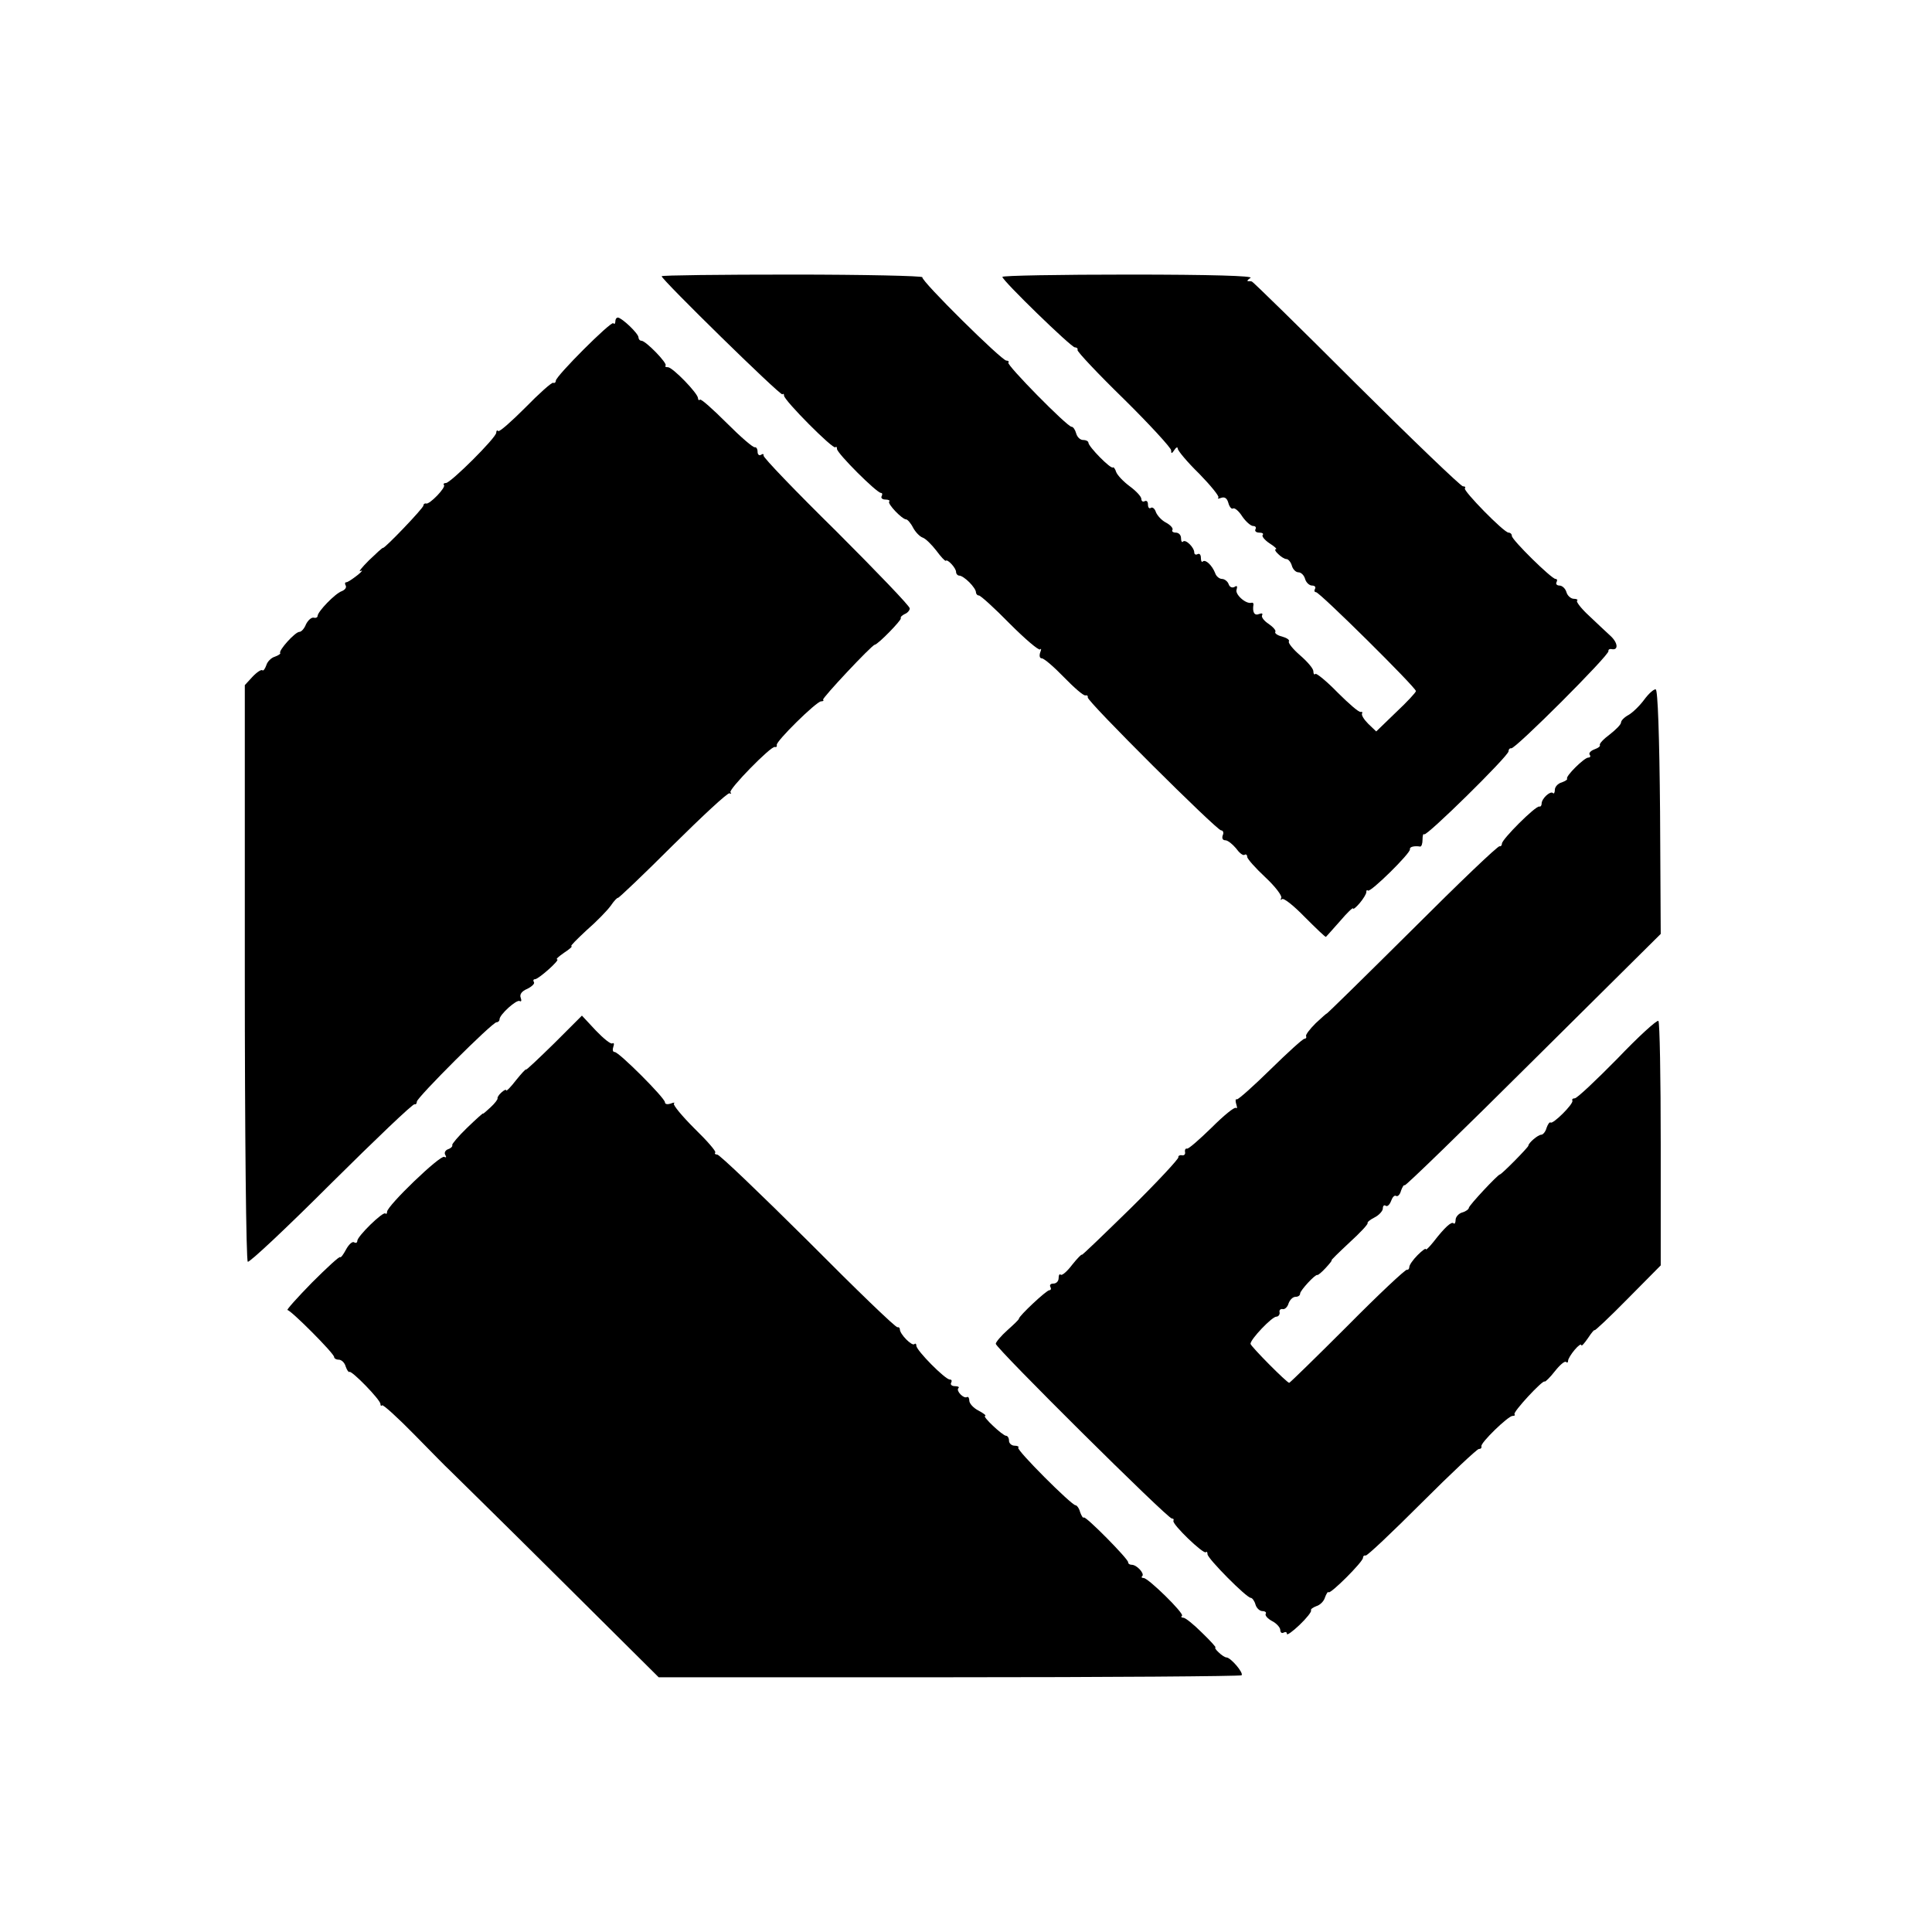
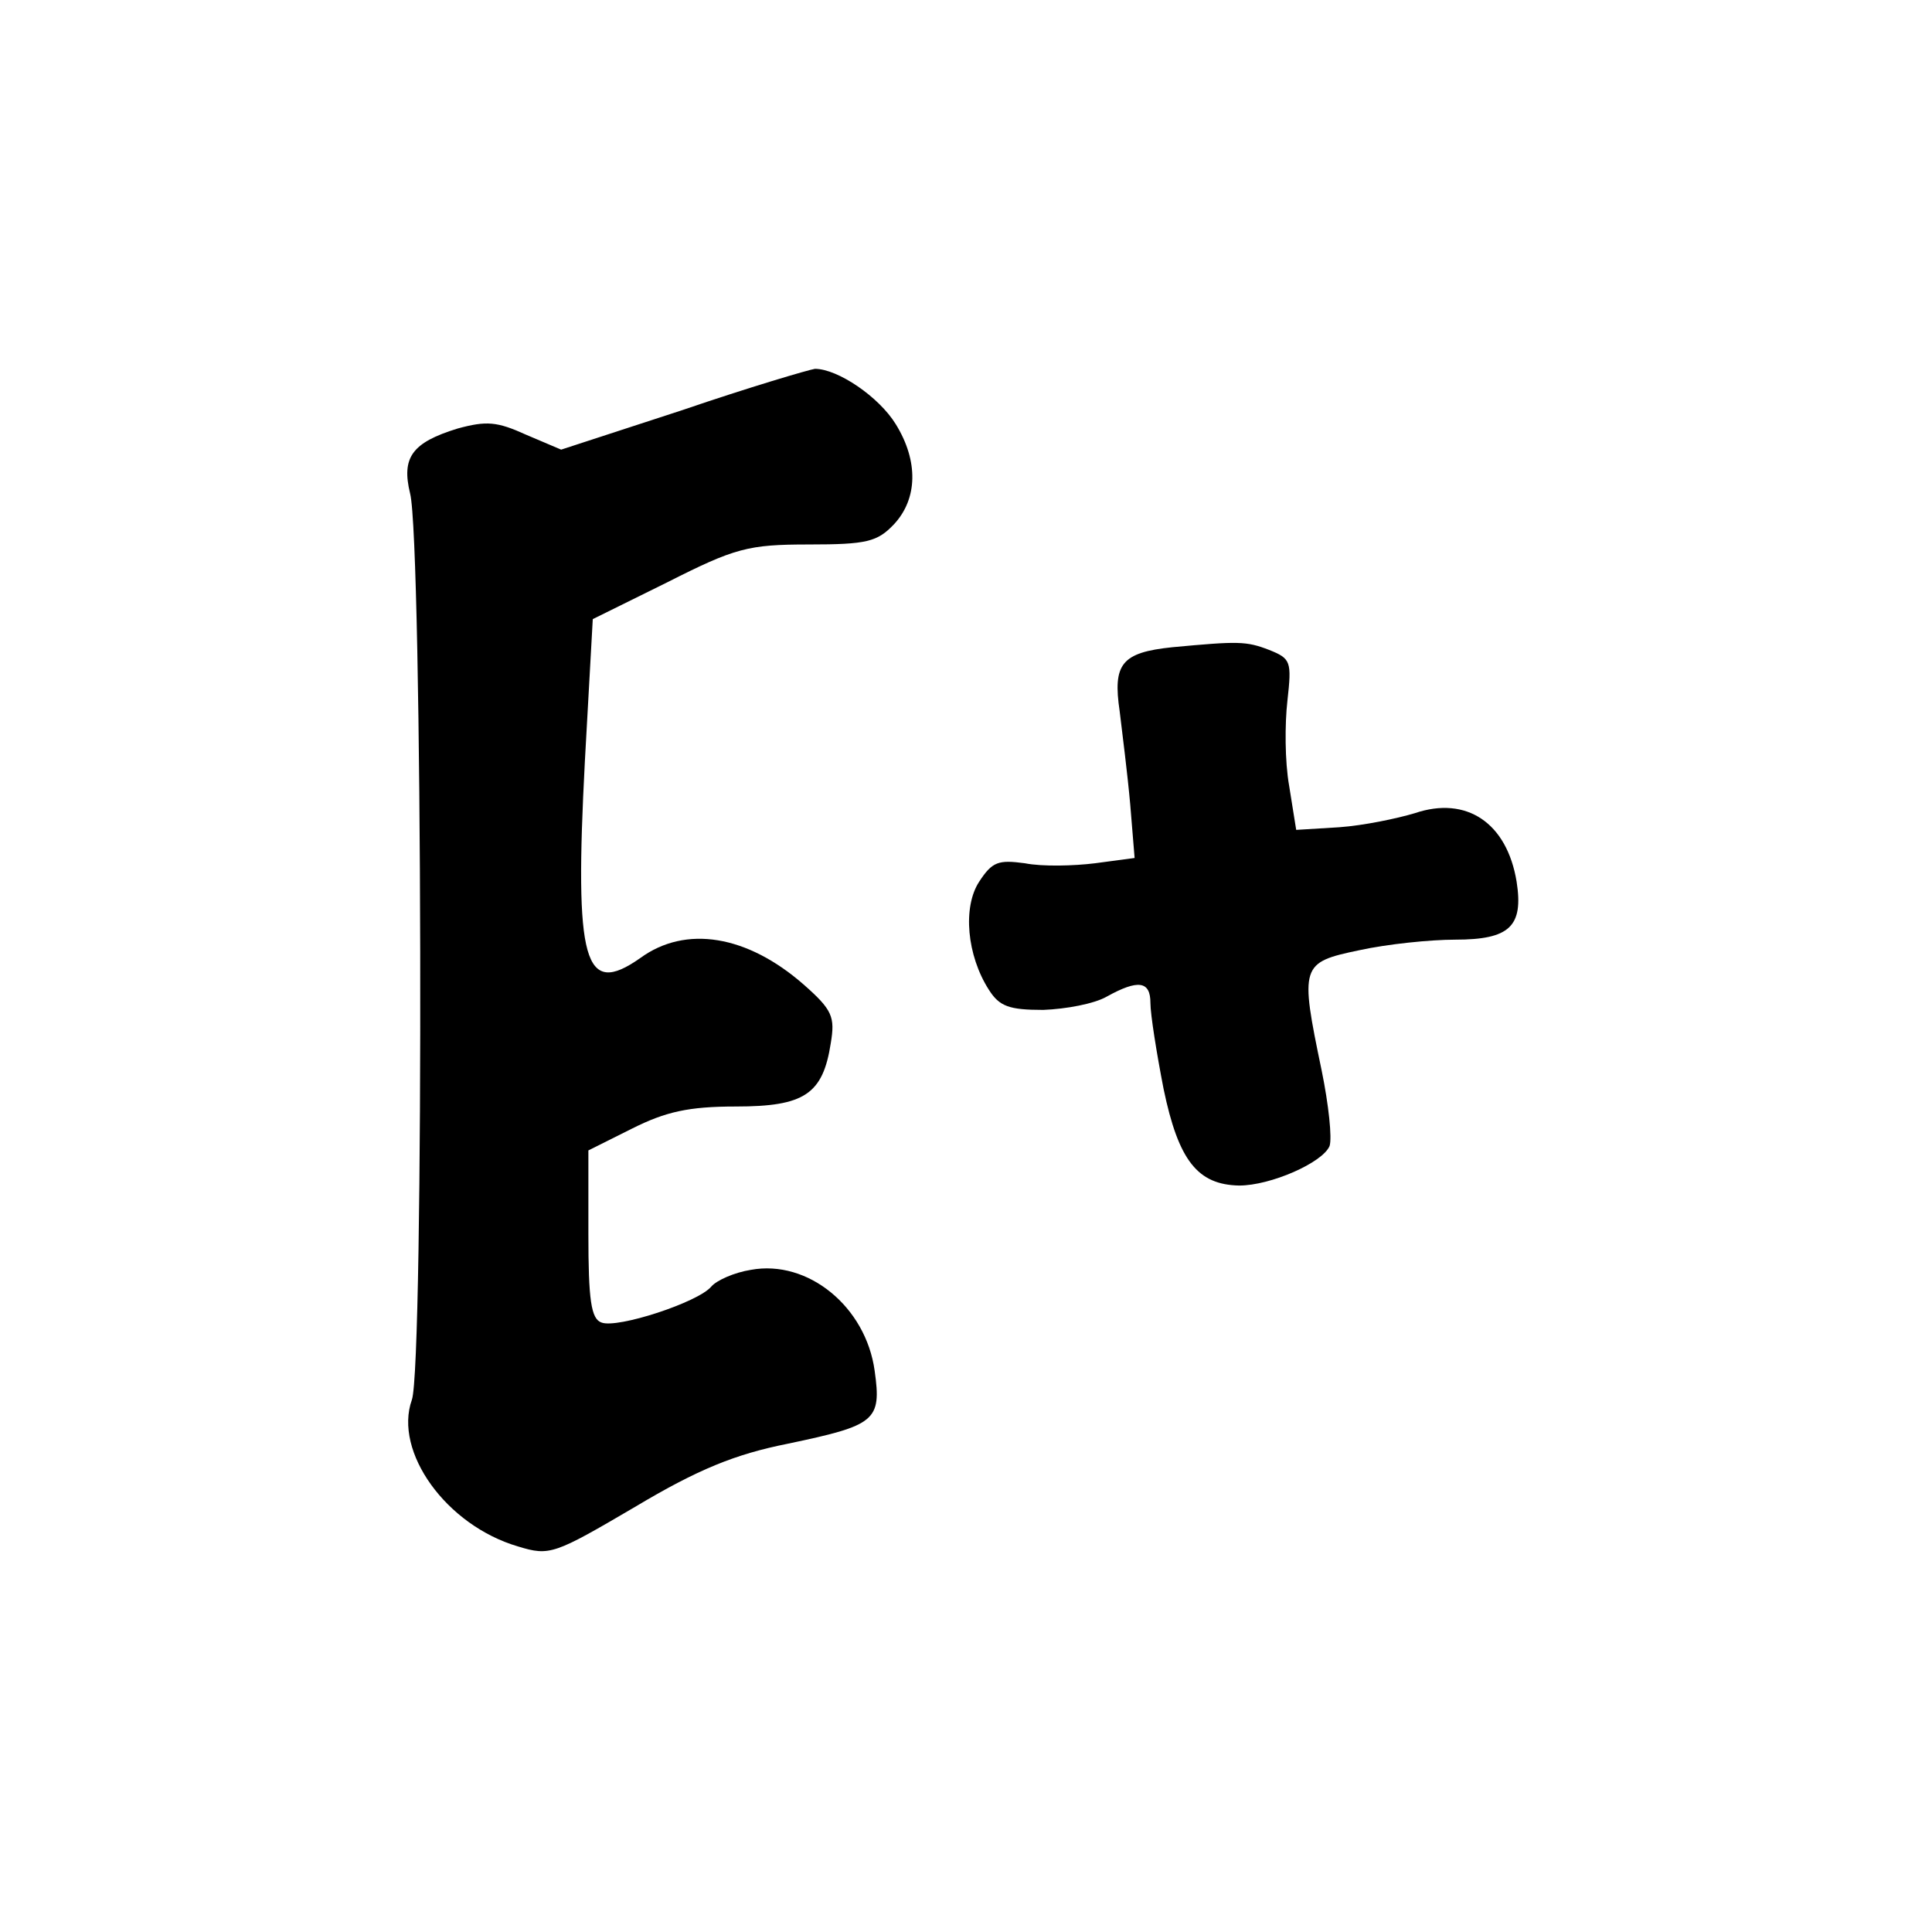
- <svg xmlns="http://www.w3.org/2000/svg" version="1.0" width="584pt" height="584pt" viewBox="0 0 584 584" preserveAspectRatio="xMidYMid meet">
-   <g transform="translate(0,584) scale(0.1,-0.1)" fill="#000000" stroke="none">
-     <path d="M2000 5005 c0 -10 359 -362 365 -357 3 3 5 1 5 -4 0 -14 148 -163 155 -156 3 3 5 1 5 -5 0 -13 120 -133 133 -133 4 0 5 -4 2 -10 -3 -5 2 -10 11 -10 10 0 15 -3 12 -6 -7 -6 39 -54 51 -54 4 0 14 -11 21 -25 7 -13 20 -27 29 -30 9 -3 27 -21 41 -39 14 -19 27 -33 29 -31 5 6 31 -22 31 -34 0 -6 5 -11 10 -11 6 0 19 -9 30 -20 11 -11 20 -24 20 -30 0 -5 4 -10 9 -10 5 0 47 -38 93 -85 47 -47 88 -82 92 -78 4 4 4 0 0 -10 -3 -10 -1 -17 5 -17 7 0 37 -26 67 -57 31 -32 60 -57 65 -55 5 1 8 -1 7 -6 -4 -10 390 -402 403 -402 6 0 9 -7 5 -15 -3 -9 0 -15 8 -15 7 0 21 -11 32 -24 10 -14 21 -23 26 -20 4 3 8 0 8 -6 0 -6 25 -34 55 -62 30 -28 51 -56 48 -62 -3 -6 -2 -8 2 -4 5 5 36 -20 69 -54 34 -34 62 -61 64 -60 1 1 20 22 42 47 22 26 40 43 40 39 0 -4 9 3 20 16 11 13 20 28 20 33 0 6 2 8 5 5 7 -7 130 114 127 125 -2 7 13 11 31 8 4 0 7 9 7 21 0 12 2 19 5 16 7 -7 255 237 255 251 0 6 4 10 8 9 11 -4 298 283 294 294 -1 4 3 7 9 6 22 -5 20 19 -3 40 -13 12 -42 39 -65 61 -23 21 -39 42 -36 45 4 3 -1 6 -10 6 -8 0 -19 9 -22 20 -3 11 -13 20 -21 20 -8 0 -12 5 -9 10 3 6 2 10 -3 10 -12 0 -132 118 -132 130 0 6 -5 10 -10 10 -14 0 -139 128 -132 134 3 4 0 6 -6 6 -6 0 -151 139 -322 309 -171 171 -313 310 -316 310 -2 1 -7 1 -11 1 -5 0 -1 5 7 10 10 6 -117 10 -367 10 -211 0 -383 -3 -383 -7 0 -11 208 -213 219 -213 6 0 10 -4 8 -8 -1 -5 62 -72 141 -149 78 -77 142 -147 142 -154 0 -11 2 -11 10 1 5 8 10 10 10 4 0 -6 29 -41 65 -76 35 -36 61 -68 58 -72 -4 -4 0 -4 8 -1 11 4 18 -1 22 -15 3 -12 10 -20 14 -17 5 3 18 -8 28 -24 11 -16 26 -29 33 -29 7 0 10 -4 7 -10 -3 -5 2 -10 11 -10 10 0 14 -3 11 -7 -4 -3 5 -15 20 -25 16 -10 24 -18 20 -18 -5 0 -2 -7 7 -15 8 -8 19 -15 25 -15 5 0 13 -9 16 -20 3 -11 12 -20 20 -20 8 0 17 -9 20 -20 3 -11 13 -20 21 -20 8 0 12 -4 9 -10 -3 -5 -2 -10 3 -10 11 0 302 -288 302 -299 0 -4 -27 -33 -60 -64 l-60 -58 -24 23 c-13 13 -21 26 -19 31 2 4 1 6 -4 5 -5 -2 -36 25 -70 59 -33 34 -64 59 -67 56 -3 -4 -6 0 -6 8 0 8 -18 29 -40 48 -22 19 -37 38 -34 42 3 5 -7 11 -21 15 -13 3 -23 10 -20 14 3 4 -7 15 -20 24 -14 9 -23 21 -20 26 3 6 -1 7 -9 4 -14 -6 -21 5 -17 29 0 4 -2 6 -6 5 -17 -5 -51 26 -45 40 3 10 1 13 -6 8 -7 -4 -15 -1 -18 8 -3 9 -13 16 -20 16 -8 0 -18 8 -21 18 -9 23 -29 42 -37 35 -3 -4 -6 1 -6 11 0 9 -4 14 -10 11 -5 -3 -10 -1 -10 5 0 15 -26 41 -34 33 -3 -4 -6 1 -6 10 0 10 -7 17 -16 17 -8 0 -13 4 -10 8 3 5 -6 15 -19 22 -14 7 -27 22 -31 32 -3 10 -10 16 -15 13 -5 -4 -9 1 -9 10 0 9 -4 13 -10 10 -5 -3 -10 0 -10 7 0 7 -16 24 -35 38 -19 14 -37 33 -41 43 -3 10 -8 16 -10 14 -6 -6 -74 63 -74 75 0 4 -7 8 -16 8 -9 0 -18 9 -21 20 -3 11 -9 20 -14 20 -13 0 -198 188 -191 194 3 3 0 6 -6 6 -14 0 -258 241 -254 252 1 4 -176 8 -393 8 -217 0 -395 -2 -395 -5z" />
-     <path d="M1860 4868 c0 -6 -3 -9 -6 -5 -7 7 -174 -160 -174 -174 0 -5 -4 -8 -8 -6 -5 1 -43 -33 -84 -75 -42 -42 -78 -74 -82 -71 -3 4 -6 1 -6 -5 0 -15 -138 -152 -152 -152 -6 0 -9 -3 -6 -6 7 -7 -44 -60 -54 -56 -5 1 -8 -2 -8 -6 0 -8 -117 -130 -122 -128 -2 1 -21 -17 -43 -38 -22 -22 -33 -36 -25 -32 8 4 4 -2 -10 -13 -14 -11 -29 -21 -33 -21 -5 0 -5 -5 -2 -10 3 -6 -2 -13 -12 -17 -20 -7 -73 -62 -73 -75 0 -4 -5 -7 -12 -5 -7 1 -17 -8 -23 -20 -5 -13 -14 -23 -20 -23 -13 0 -64 -57 -58 -64 2 -2 -5 -7 -16 -11 -11 -3 -23 -15 -26 -26 -4 -11 -9 -18 -12 -15 -3 3 -17 -6 -30 -20 l-23 -25 0 -869 c0 -493 4 -871 9 -874 5 -3 118 103 252 237 134 133 247 241 252 239 4 -1 7 2 7 8 0 12 228 240 241 240 5 0 9 4 9 9 0 14 52 61 61 55 5 -3 6 2 3 10 -4 10 3 20 20 27 14 7 23 16 20 20 -3 5 -2 9 3 9 11 0 78 60 67 60 -5 0 5 9 21 20 17 11 27 20 22 20 -4 0 17 21 46 48 30 26 62 59 73 74 10 15 20 25 22 24 1 -2 76 69 165 158 89 88 166 160 172 158 5 -2 7 -1 3 3 -7 8 123 141 134 137 5 -1 7 1 6 6 -4 10 120 132 134 132 6 0 9 2 6 5 -4 4 147 165 156 166 10 1 81 74 79 80 -2 4 4 9 12 13 8 3 15 11 15 17 0 7 -100 111 -222 233 -123 121 -222 224 -220 229 1 5 -2 6 -8 2 -5 -3 -10 1 -10 9 0 9 -4 15 -8 14 -5 -2 -43 31 -85 73 -42 42 -78 74 -81 71 -3 -3 -6 -1 -6 4 0 15 -77 94 -91 94 -7 0 -10 2 -7 5 6 7 -60 75 -73 75 -5 0 -9 5 -9 10 0 12 -50 59 -62 60 -5 0 -8 -5 -8 -12z" />
-     <path d="M4970 3725 c-14 -19 -35 -39 -47 -46 -13 -7 -23 -17 -23 -23 0 -6 -16 -22 -34 -36 -19 -14 -32 -28 -30 -32 2 -4 -5 -9 -16 -13 -11 -4 -18 -11 -15 -16 4 -5 2 -9 -4 -9 -12 0 -70 -57 -64 -64 2 -2 -5 -7 -16 -11 -12 -3 -21 -14 -21 -22 0 -9 -3 -14 -6 -10 -8 7 -34 -17 -34 -32 0 -6 -3 -10 -7 -9 -11 3 -113 -99 -113 -112 0 -5 -3 -9 -7 -8 -5 2 -124 -112 -265 -253 -142 -141 -258 -255 -258 -253 0 1 -15 -12 -33 -29 -18 -18 -31 -35 -29 -39 2 -5 -1 -8 -5 -8 -5 0 -51 -42 -102 -92 -52 -51 -98 -92 -102 -91 -5 2 -5 -5 -2 -15 3 -9 3 -14 -1 -11 -4 4 -37 -23 -74 -60 -37 -36 -70 -65 -74 -63 -5 1 -7 -4 -6 -10 2 -7 -3 -12 -10 -10 -6 1 -11 -2 -10 -6 2 -4 -63 -74 -144 -154 -82 -80 -148 -144 -148 -141 0 3 -13 -10 -29 -30 -15 -20 -31 -34 -35 -30 -3 3 -6 -1 -6 -10 0 -10 -7 -17 -16 -17 -8 0 -12 -4 -9 -10 3 -5 2 -10 -3 -10 -9 0 -92 -78 -92 -86 0 -3 -16 -18 -35 -35 -19 -17 -35 -36 -35 -41 0 -13 519 -528 532 -528 5 0 7 -3 5 -7 -5 -10 91 -102 98 -95 3 3 5 0 5 -6 0 -13 118 -132 131 -132 4 0 11 -9 14 -20 3 -11 13 -20 21 -20 8 0 13 -4 10 -8 -3 -5 6 -15 19 -22 14 -7 25 -20 25 -27 0 -8 5 -11 10 -8 6 3 10 2 10 -4 0 -5 17 7 38 27 21 20 37 40 35 44 -2 4 6 9 16 13 11 3 23 15 26 26 4 11 9 19 11 16 6 -6 104 92 104 104 0 5 3 8 8 7 4 -2 80 70 170 160 89 89 167 162 172 162 6 0 9 3 8 8 -4 10 81 92 94 92 6 0 9 2 6 5 -6 6 85 104 91 99 2 -2 16 12 31 31 15 19 30 32 34 28 3 -3 6 -2 6 4 0 5 9 20 20 33 11 13 20 19 20 14 0 -5 9 5 20 21 11 17 20 27 20 24 0 -3 45 39 100 95 l100 101 0 366 c0 201 -3 369 -7 373 -4 4 -60 -47 -124 -114 -65 -66 -122 -120 -129 -120 -6 0 -9 -3 -7 -7 4 -10 -60 -73 -66 -66 -3 2 -8 -5 -12 -16 -3 -12 -11 -21 -16 -21 -10 0 -39 -25 -39 -33 0 -5 -81 -87 -86 -87 -6 0 -94 -94 -94 -101 0 -4 -9 -11 -20 -14 -11 -3 -20 -14 -20 -22 0 -9 -3 -14 -6 -11 -6 7 -27 -12 -61 -56 -13 -16 -23 -26 -23 -22 0 4 -11 -4 -25 -18 -14 -14 -25 -30 -25 -36 0 -5 -3 -9 -7 -8 -5 1 -86 -75 -180 -170 -95 -95 -174 -172 -176 -172 -7 0 -117 111 -117 118 0 14 65 82 78 82 6 0 11 6 10 13 -2 6 2 11 9 10 6 -2 15 6 18 17 4 11 13 20 21 20 8 0 14 4 14 10 0 9 46 59 52 56 2 -1 13 8 25 21 12 13 20 23 18 23 -3 0 22 24 54 54 33 30 57 56 55 59 -2 2 7 10 21 17 14 7 25 20 25 27 0 8 4 12 9 8 5 -3 12 4 16 15 4 11 10 18 15 15 5 -3 12 4 15 16 4 11 9 19 11 16 3 -2 178 168 389 378 l385 382 -2 368 c-2 235 -7 369 -13 371 -5 2 -21 -12 -35 -31z" />
-     <path d="M1675 2686 c-47 -46 -85 -82 -85 -79 0 3 -13 -11 -30 -32 -16 -21 -30 -35 -30 -31 0 4 -6 1 -14 -6 -8 -7 -13 -15 -12 -18 1 -3 -8 -15 -21 -27 -13 -12 -23 -21 -23 -19 0 2 -21 -17 -48 -43 -26 -25 -46 -49 -45 -52 2 -4 -4 -10 -13 -13 -8 -3 -12 -11 -8 -17 4 -7 3 -9 -3 -6 -12 7 -173 -148 -173 -166 0 -5 -2 -8 -5 -5 -7 7 -85 -69 -85 -83 0 -5 -4 -8 -10 -4 -5 3 -16 -7 -24 -22 -8 -15 -16 -26 -18 -23 -2 3 -40 -32 -85 -77 -45 -46 -78 -83 -74 -83 10 0 141 -131 141 -142 0 -4 6 -8 14 -8 8 0 18 -9 21 -21 4 -11 9 -18 11 -16 6 6 94 -84 94 -97 0 -5 2 -7 5 -4 3 3 47 -37 98 -89 51 -52 98 -100 105 -106 7 -7 153 -150 323 -319 l310 -308 878 0 c483 0 880 3 884 6 7 7 -33 54 -46 54 -4 0 -15 7 -23 15 -9 8 -13 15 -10 15 3 0 -15 20 -41 45 -25 25 -50 45 -56 45 -6 0 -8 3 -4 6 7 7 -102 114 -116 114 -6 0 -8 3 -4 6 7 8 -17 34 -32 34 -6 0 -11 3 -11 8 0 10 -128 140 -134 135 -2 -3 -7 5 -11 16 -3 12 -10 21 -14 21 -12 0 -180 168 -173 174 3 3 -2 6 -11 6 -9 0 -17 7 -17 15 0 8 -4 15 -9 15 -10 0 -74 60 -63 60 4 1 -5 8 -20 16 -16 8 -28 22 -28 30 0 8 -3 13 -7 11 -10 -6 -34 19 -26 27 4 3 -1 6 -11 6 -9 0 -14 5 -11 10 3 6 2 10 -4 10 -14 0 -101 88 -101 102 0 6 -3 8 -6 5 -7 -7 -44 30 -44 45 0 4 -3 7 -7 6 -5 -2 -126 115 -270 260 -145 144 -268 262 -275 262 -6 0 -9 3 -6 6 4 3 -25 36 -63 73 -38 38 -65 71 -62 75 4 4 0 4 -10 0 -9 -3 -17 -2 -17 4 0 13 -139 152 -152 152 -6 0 -7 7 -4 16 3 8 2 13 -3 10 -5 -3 -27 15 -50 39 l-42 45 -84 -84z" />
+ <svg xmlns="http://www.w3.org/2000/svg" version="1.0" width="220pt" height="220pt" viewBox="0 0 220 220" preserveAspectRatio="xMidYMid meet">
+   <g transform="translate(0,220) scale(0.1,-0.1)" fill="#000000" stroke="none">
+     <path d="M777 1733 l-138 -45 -40 17 c-33 15 -45 16 -78 7 -52 -16 -64 -33 -54 -74 14 -54 16 -993 2 -1032 -21 -59 39 -143 121 -167 36 -11 41 -9 133 45 72 43 114 60 174 72 100 21 107 26 99 83 -10 73 -76 127 -141 115 -19 -3 -39 -12 -45 -19 -15 -18 -107 -48 -125 -41 -12 4 -15 26 -15 101 l0 95 50 25 c38 19 64 25 118 25 78 0 99 14 108 72 5 30 2 38 -31 67 -64 56 -134 68 -186 30 -64 -45 -75 -5 -63 224 l9 162 85 42 c77 39 92 43 161 43 66 0 78 3 97 23 27 29 28 72 2 114 -19 31 -66 63 -92 63 -7 -1 -75 -21 -151 -47z" />
+     <path d="M1335 1463 c-58 -6 -68 -19 -60 -73 3 -25 9 -72 12 -106 l5 -61 -45 -6 c-24 -3 -60 -4 -80 0 -30 4 -37 2 -52 -21 -19 -29 -14 -84 11 -123 12 -19 23 -23 62 -23 26 1 58 7 72 15 36 20 50 18 50 -7 0 -13 7 -57 15 -98 17 -82 39 -109 86 -110 36 0 95 26 103 45 3 9 -1 47 -9 86 -25 120 -24 123 43 137 32 7 81 12 109 12 62 0 78 15 70 66 -11 67 -57 98 -116 78 -20 -6 -58 -14 -86 -16 l-49 -3 -8 50 c-5 28 -5 71 -2 97 5 45 4 48 -21 58 -26 10 -35 10 -110 3z" />
  </g>
</svg>
